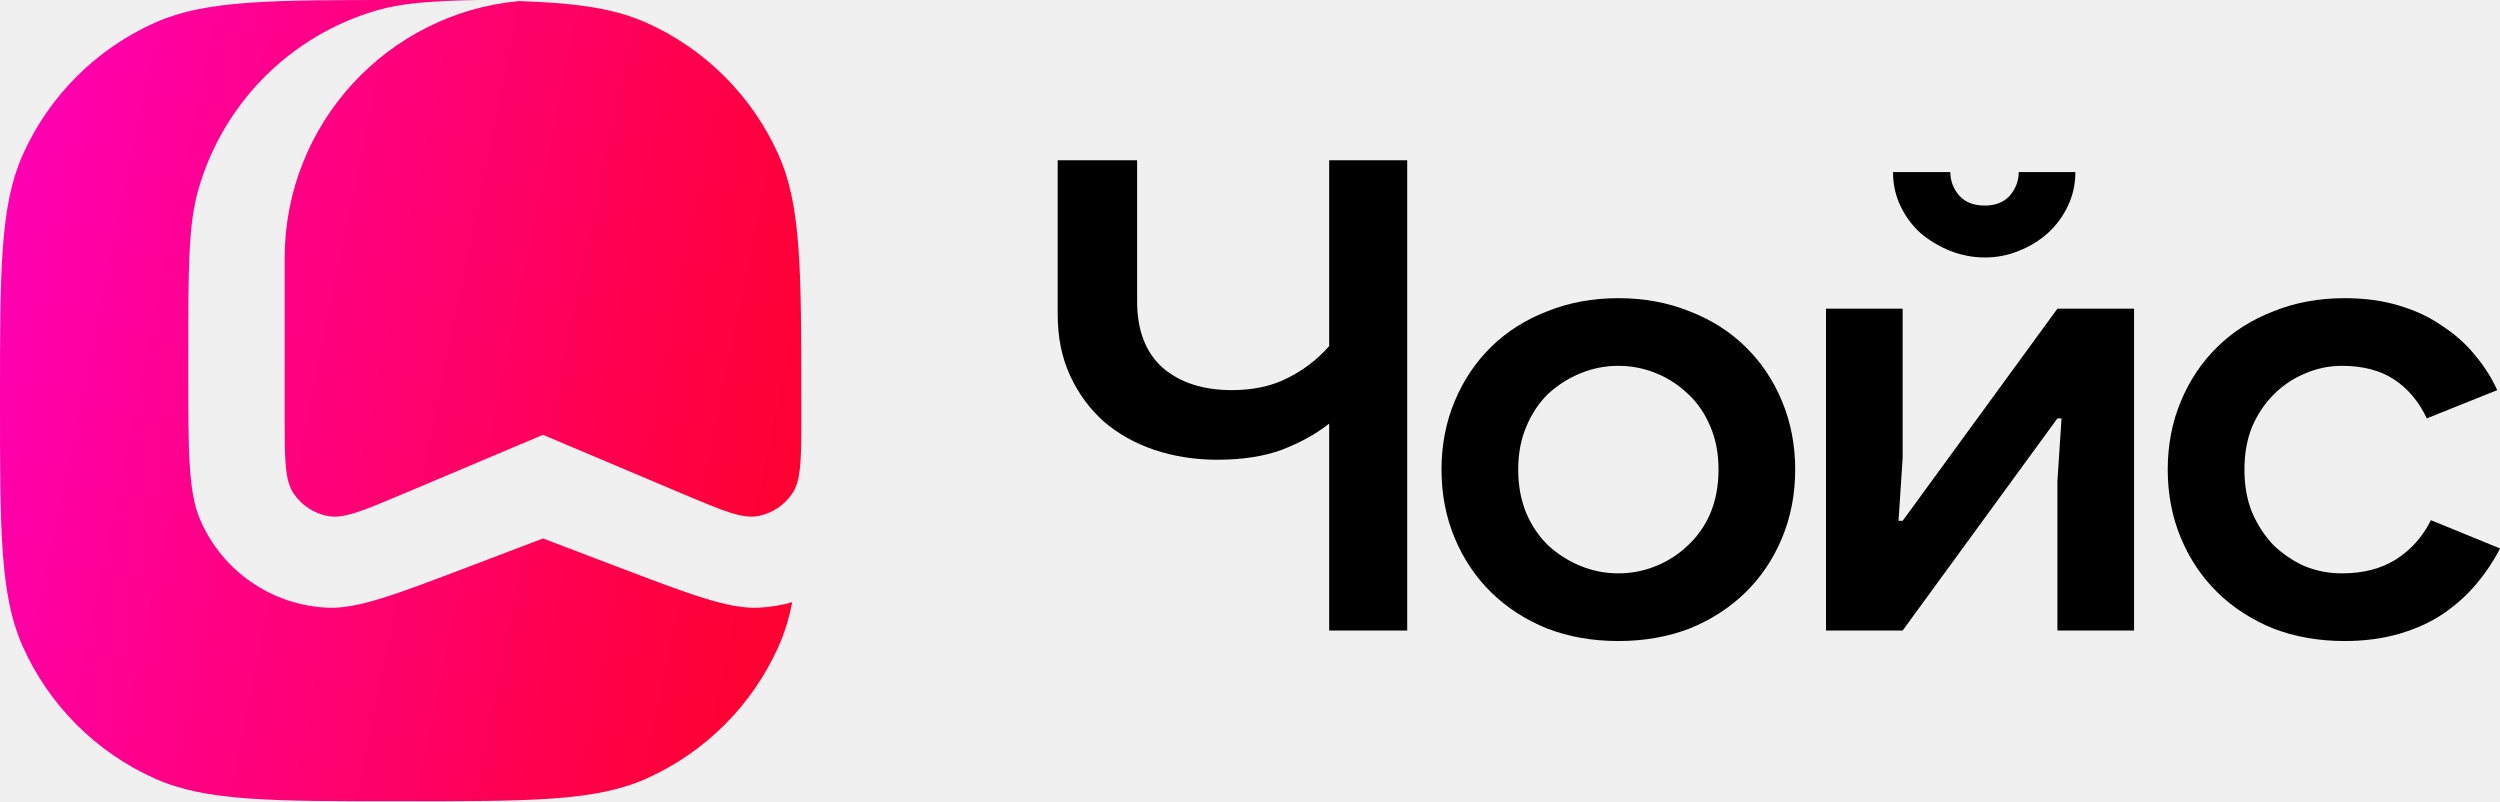
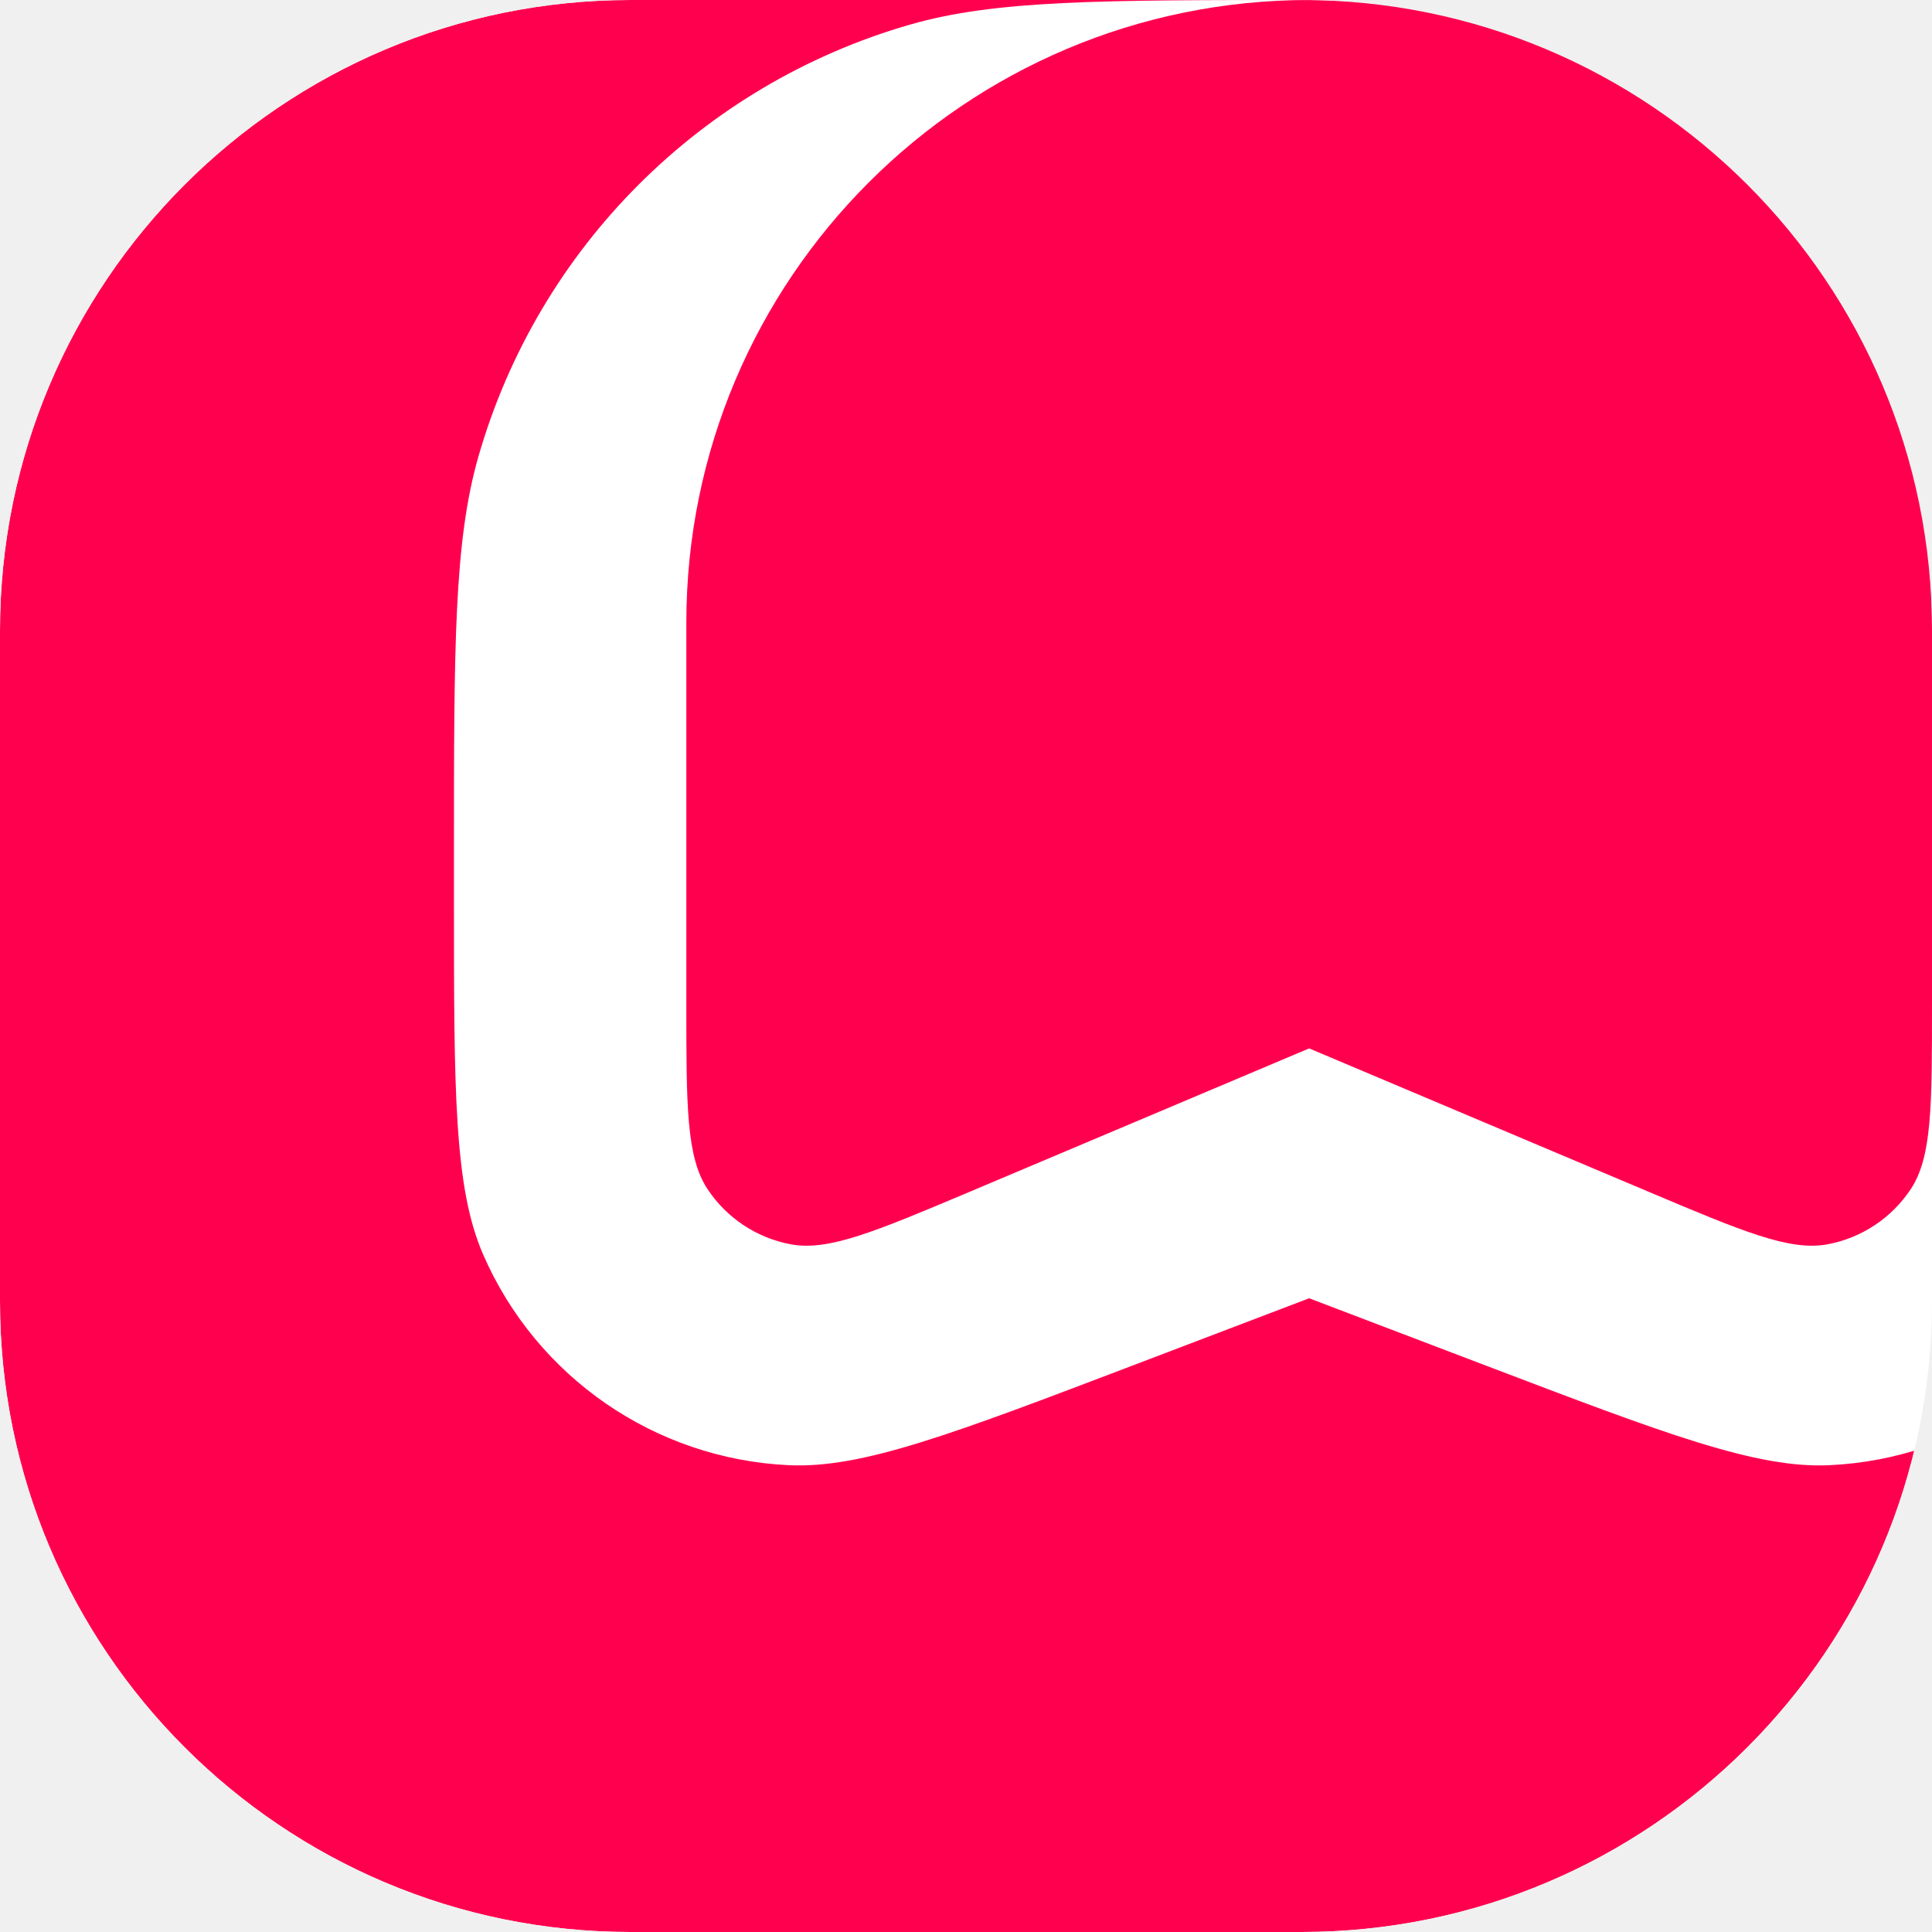
- <svg xmlns="http://www.w3.org/2000/svg" width="78" height="25" viewBox="0 0 78 25" fill="none">
-   <path fill-rule="evenodd" clip-rule="evenodd" d="M0.702 4.847C0 6.428 0 8.452 0 12.5C0 16.548 0 18.572 0.702 20.153C1.523 22 3 23.477 4.847 24.298C6.428 25 8.452 25 12.5 25C16.548 25 18.572 25 20.153 24.298C22 23.477 23.477 22 24.298 20.153C24.482 19.738 24.618 19.292 24.718 18.788C24.382 18.884 24.032 18.943 23.673 18.96C22.728 19.004 21.562 18.559 19.229 17.671L16.941 16.8L14.653 17.671C12.319 18.559 11.153 19.004 10.208 18.96C8.477 18.879 6.943 17.821 6.252 16.233C5.874 15.365 5.874 14.117 5.874 11.62V11.066C5.874 8.362 5.874 7.009 6.192 5.904C6.968 3.204 9.079 1.094 11.778 0.318C12.564 0.092 13.476 0.026 14.91 0.008C14.194 0 13.397 0 12.5 0C8.452 0 6.428 0 4.847 0.702C3 1.523 1.523 3 0.702 4.847ZM16.195 0.034C12.094 0.41 8.881 3.86 8.881 8.059V12.995C8.881 14.313 8.881 14.972 9.155 15.387C9.403 15.761 9.792 16.019 10.233 16.101C10.722 16.192 11.329 15.936 12.543 15.424L16.941 13.566L21.338 15.424C22.552 15.936 23.159 16.192 23.649 16.101C24.09 16.019 24.478 15.761 24.726 15.387C24.972 15.015 24.997 14.446 25 13.383C25 13.099 25 12.806 25 12.5C25 8.452 25 6.428 24.298 4.847C23.477 3 22 1.523 20.153 0.702C19.148 0.256 17.964 0.093 16.195 0.034Z" fill="url(#paint0_linear_1_12034)" />
-   <path d="M41.47 5H43.905V19.672H41.47V13.217C41.053 13.545 40.557 13.818 39.983 14.037C39.422 14.242 38.754 14.344 37.978 14.344C37.289 14.344 36.635 14.242 36.017 14.037C35.414 13.832 34.889 13.538 34.444 13.156C33.999 12.76 33.647 12.281 33.388 11.721C33.129 11.161 33 10.526 33 9.816V5H35.478V9.406C35.478 10.307 35.744 10.997 36.276 11.475C36.822 11.94 37.54 12.172 38.431 12.172C39.092 12.172 39.667 12.049 40.155 11.803C40.658 11.557 41.096 11.223 41.47 10.799V5Z" fill="black" />
-   <path d="M50.493 9.303C51.297 9.303 52.037 9.44 52.713 9.713C53.388 9.973 53.97 10.341 54.458 10.82C54.947 11.298 55.328 11.865 55.6 12.521C55.873 13.176 56.01 13.887 56.01 14.652C56.01 15.417 55.873 16.127 55.6 16.783C55.328 17.439 54.947 18.006 54.458 18.484C53.97 18.962 53.388 19.337 52.713 19.611C52.037 19.87 51.297 20 50.493 20C49.688 20 48.948 19.87 48.273 19.611C47.598 19.337 47.016 18.962 46.527 18.484C46.039 18.006 45.658 17.439 45.385 16.783C45.112 16.127 44.975 15.417 44.975 14.652C44.975 13.887 45.112 13.176 45.385 12.521C45.658 11.865 46.039 11.298 46.527 10.82C47.016 10.341 47.598 9.973 48.273 9.713C48.948 9.44 49.688 9.303 50.493 9.303ZM50.493 17.889C50.895 17.889 51.283 17.814 51.657 17.664C52.03 17.514 52.361 17.302 52.648 17.029C52.95 16.756 53.187 16.421 53.359 16.025C53.532 15.615 53.618 15.157 53.618 14.652C53.618 14.146 53.532 13.695 53.359 13.299C53.187 12.889 52.95 12.548 52.648 12.275C52.361 12.001 52.03 11.79 51.657 11.639C51.283 11.489 50.895 11.414 50.493 11.414C50.09 11.414 49.703 11.489 49.329 11.639C48.955 11.79 48.618 12.001 48.316 12.275C48.029 12.548 47.799 12.889 47.626 13.299C47.454 13.695 47.368 14.146 47.368 14.652C47.368 15.157 47.454 15.615 47.626 16.025C47.799 16.421 48.029 16.756 48.316 17.029C48.618 17.302 48.955 17.514 49.329 17.664C49.703 17.814 50.09 17.889 50.493 17.889Z" fill="black" />
-   <path d="M66.583 19.672H64.191V15.021L64.32 13.053H64.191L59.363 19.672H56.971V9.631H59.363V14.283L59.234 16.25H59.363L64.191 9.631H66.583V19.672ZM61.928 8.033C61.554 8.033 61.195 7.964 60.85 7.828C60.506 7.691 60.197 7.507 59.924 7.275C59.665 7.042 59.457 6.762 59.299 6.434C59.141 6.107 59.062 5.751 59.062 5.369H60.85C60.85 5.642 60.944 5.888 61.131 6.107C61.317 6.311 61.583 6.414 61.928 6.414C62.258 6.414 62.517 6.311 62.704 6.107C62.891 5.888 62.984 5.642 62.984 5.369H64.751C64.751 5.751 64.672 6.107 64.514 6.434C64.356 6.762 64.148 7.042 63.889 7.275C63.631 7.507 63.329 7.691 62.984 7.828C62.654 7.964 62.302 8.033 61.928 8.033Z" fill="black" />
-   <path d="M78 17.111C77.799 17.507 77.547 17.883 77.246 18.238C76.958 18.579 76.614 18.887 76.211 19.16C75.823 19.419 75.371 19.624 74.853 19.775C74.336 19.925 73.769 20 73.151 20C72.346 20 71.606 19.87 70.931 19.611C70.256 19.337 69.674 18.962 69.185 18.484C68.697 18.006 68.316 17.439 68.043 16.783C67.77 16.127 67.633 15.417 67.633 14.652C67.633 13.887 67.77 13.176 68.043 12.521C68.316 11.865 68.697 11.298 69.185 10.82C69.674 10.341 70.256 9.973 70.931 9.713C71.606 9.44 72.346 9.303 73.151 9.303C73.769 9.303 74.329 9.378 74.832 9.529C75.349 9.679 75.802 9.891 76.19 10.164C76.592 10.424 76.937 10.731 77.224 11.086C77.511 11.428 77.741 11.79 77.914 12.172L75.716 13.053C75.471 12.534 75.134 12.131 74.703 11.844C74.272 11.557 73.725 11.414 73.065 11.414C72.662 11.414 72.274 11.496 71.901 11.66C71.542 11.81 71.218 12.029 70.931 12.316C70.658 12.589 70.435 12.924 70.263 13.32C70.105 13.716 70.026 14.16 70.026 14.652C70.026 15.143 70.105 15.587 70.263 15.984C70.435 16.38 70.658 16.721 70.931 17.008C71.218 17.281 71.542 17.5 71.901 17.664C72.274 17.814 72.662 17.889 73.065 17.889C73.725 17.889 74.286 17.746 74.746 17.459C75.22 17.159 75.586 16.749 75.845 16.23L78 17.111Z" fill="black" />
+ <svg xmlns="http://www.w3.org/2000/svg" width="57" height="57" viewBox="0 0 57 57" fill="none">
+   <g clip-path="url(#clip0_96_1928)">
+     <mask id="mask0_96_1928" style="mask-type:luminance" maskUnits="userSpaceOnUse" x="0" y="0" width="57" height="57">
+       <path d="M38.399 0H18.601C8.328 0 0 8.328 0 18.601V38.399C0 48.672 8.328 57 18.601 57H38.399C48.672 57 57 48.672 57 38.399V18.601C57 8.328 48.672 0 38.399 0Z" fill="white" />
+     </mask>
+     <g mask="url(#mask0_96_1928)">
+       <path d="M38.399 0H18.601C8.328 0 0 8.328 0 18.601V38.399C0 48.672 8.328 57 18.601 57H38.399C48.672 57 57 48.672 57 38.399V18.601C57 8.328 48.672 0 38.399 0Z" fill="#FF004F" />
+       <path d="M13.393 25.232C13.393 19.064 13.393 15.981 14.117 13.462C15.887 7.306 20.699 2.494 26.855 0.724C29.374 0 32.457 0 38.624 0C44.792 0 47.875 0 50.394 0.724C56.55 2.494 61.362 7.306 63.132 13.462C63.856 15.981 63.856 19.064 63.856 25.232V26.495C63.856 32.187 63.856 35.033 62.995 37.011C61.419 40.633 57.921 43.044 53.975 43.228C51.82 43.328 49.161 42.316 43.841 40.29L38.624 38.303L33.408 40.29C28.088 42.316 25.429 43.328 23.274 43.228C19.328 43.044 15.83 40.633 14.254 37.011C13.393 35.033 13.393 32.187 13.393 26.495V25.232Z" fill="white" />
+       <path d="M20.249 18.375C20.249 8.227 28.476 0 38.624 0C48.773 0 57 8.227 57 18.375V29.629C57 32.633 57 34.136 56.374 35.082C55.81 35.935 54.924 36.523 53.919 36.711C52.803 36.919 51.419 36.334 48.651 35.166L38.624 30.931L28.598 35.166C25.829 36.334 24.445 36.919 23.33 36.711C22.325 36.523 21.438 35.935 20.874 35.082C20.249 34.136 20.249 32.633 20.249 29.629V18.375Z" fill="#FF004F" />
+     </g>
+   </g>
  <defs>
-     <linearGradient id="paint0_linear_1_12034" x1="8.93915e-08" y1="7.385" x2="25" y2="12.5" gradientUnits="userSpaceOnUse">
-       <stop stop-color="#FF00B3" />
-       <stop offset="0.104" stop-color="#FF00A5" />
-       <stop offset="0.208" stop-color="#FF0097" />
-       <stop offset="0.318" stop-color="#FF0088" />
-       <stop offset="0.443" stop-color="#FF007A" />
-       <stop offset="0.562" stop-color="#FF006C" />
-       <stop offset="0.672" stop-color="#FF005E" />
-       <stop offset="0.776" stop-color="#FF004F" />
-       <stop offset="0.891" stop-color="#FF0041" />
-       <stop offset="1" stop-color="#FF0033" />
-     </linearGradient>
+     <clipPath id="clip0_96_1928">
+       <rect width="57" height="57" fill="white" />
+     </clipPath>
  </defs>
</svg>
